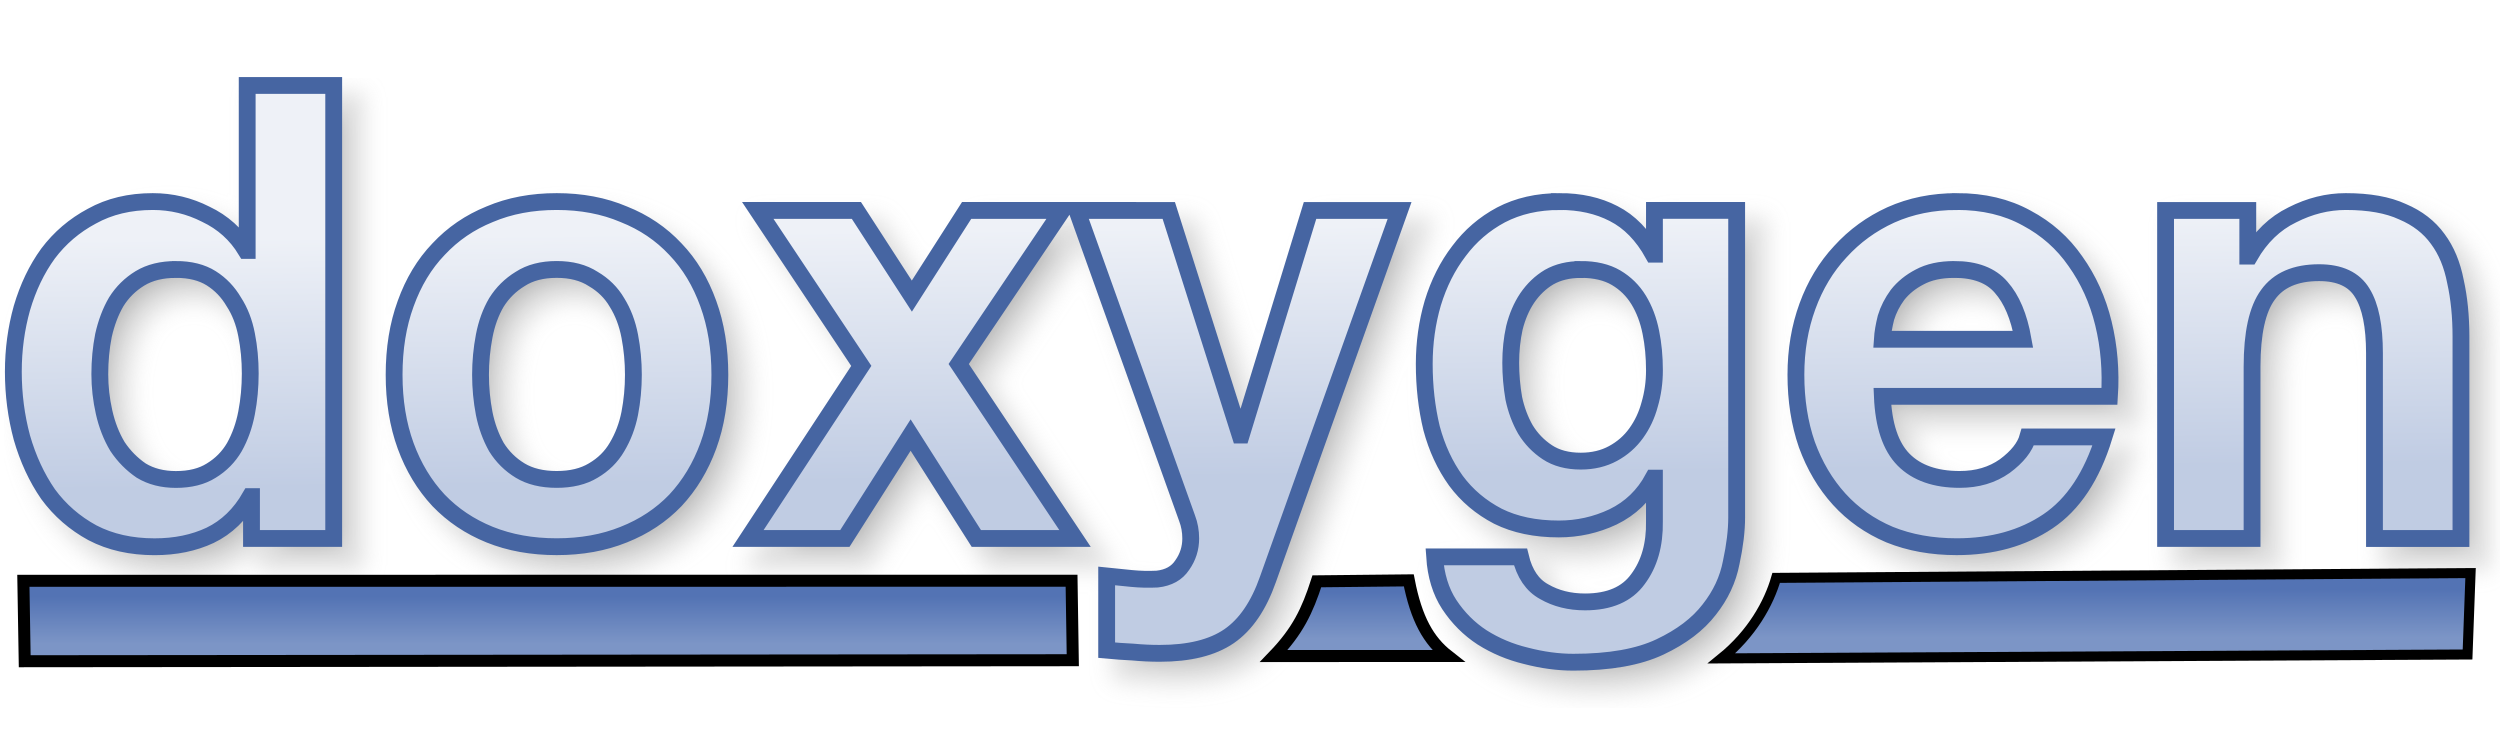
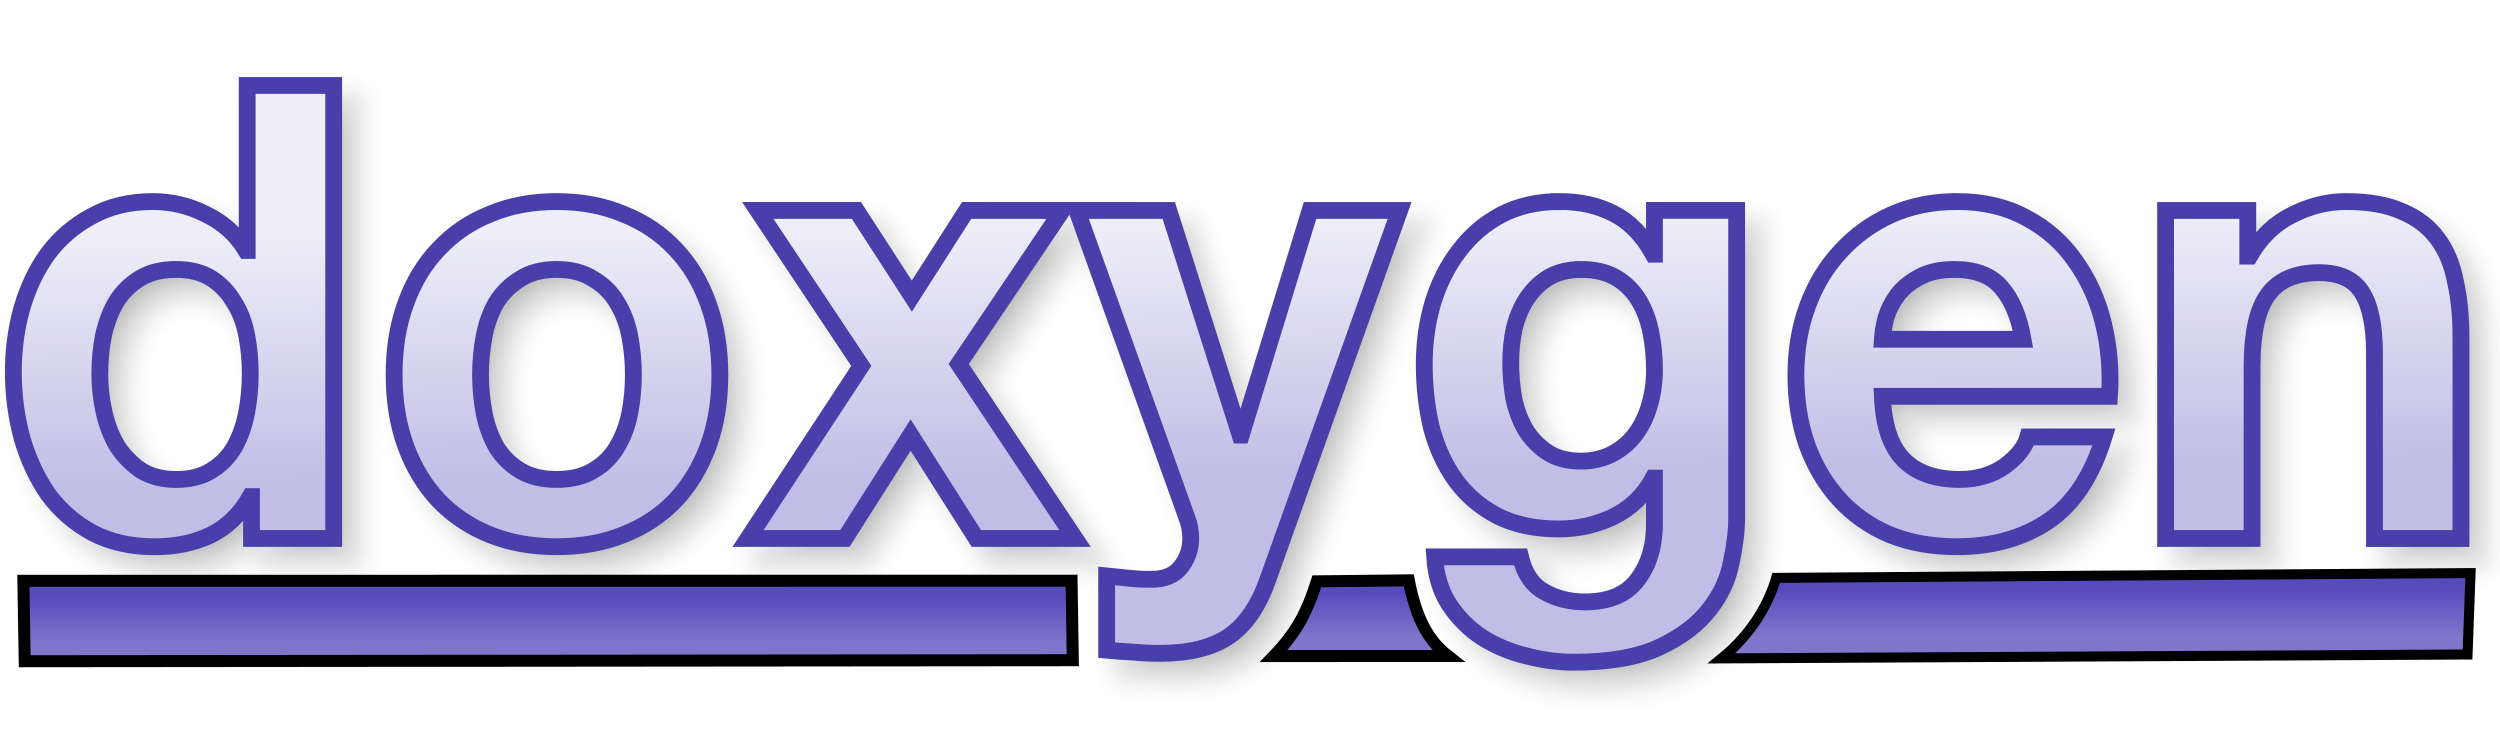
<svg xmlns="http://www.w3.org/2000/svg" xmlns:xlink="http://www.w3.org/1999/xlink" version="1.1" viewBox="0 0 104 31">
  <defs>
    <linearGradient id="a">
-       <stop stop-color="#5373B4" offset="0" />
-       <stop stop-color="#7C95C6" offset="1" />
+       <stop stop-color="#564BBC" offset="0" />
+       <stop stop-color="#7F76CC" offset="1" />
    </linearGradient>
    <linearGradient id="d" x1="31.474" x2="31.474" y1="24.821" y2="26.773" gradientUnits="userSpaceOnUse" xlink:href="#a" />
    <linearGradient id="c" x1="31.474" x2="31.474" y1="24.821" y2="26.773" gradientTransform="matrix(.6816 0 0 1.0248 72.391 -.91809)" gradientUnits="userSpaceOnUse" xlink:href="#a" />
    <linearGradient id="b" x1="56.295" x2="56.295" y1="24.622" y2="26.574" gradientUnits="userSpaceOnUse" xlink:href="#a" />
    <linearGradient id="e" x1="49.067" x2="48.956" y1="19.719" y2="9.523" gradientTransform="matrix(.97968 0 0 1.0207 -.25579 -.25579)" gradientUnits="userSpaceOnUse">
-       <stop stop-color="#C0CCE3" offset="0" />
-       <stop stop-color="#EEF1F7" offset="1" />
+       <stop stop-color="#C1BDE6" offset="0" />
+       <stop stop-color="#EEEDF8" offset="1" />
    </linearGradient>
    <filter id="f" x="-.011" y="-.045" width="1.021" height="1.091" color-interpolation-filters="sRGB">
      <feGaussianBlur stdDeviation="0.453" />
    </filter>
  </defs>
  <g>
    <path transform="translate(-2.5759 -27.848)" d="m13.609 32.203v6.863h-0.051c-0.405-0.669-0.963-1.171-1.672-1.506-0.692-0.352-1.428-0.527-2.205-0.527-0.963 0-1.807 0.203-2.533 0.607-0.726 0.387-1.334 0.906-1.824 1.557-0.473 0.651-0.835 1.409-1.088 2.272-0.236 0.845-0.355 1.724-0.355 2.639 0 0.95 0.119 1.864 0.355 2.744 0.253 0.88 0.615 1.663 1.088 2.35 0.49 0.669 1.107 1.207 1.85 1.611 0.743 0.387 1.604 0.58 2.584 0.58 0.861 0 1.631-0.158 2.307-0.475 0.692-0.334 1.25-0.872 1.672-1.611h0.051v1.742h3.42v-18.846zm12.875 4.83c-1.03 0-1.96 0.175-2.787 0.527-0.828 0.334-1.536 0.82-2.127 1.453-0.591 0.616-1.048 1.372-1.369 2.269-0.321 0.88-0.48 1.866-0.48 2.957s0.16 2.075 0.48 2.955c0.321 0.88 0.778 1.636 1.369 2.269 0.591 0.616 1.299 1.091 2.127 1.426 0.828 0.334 1.757 0.502 2.787 0.502 1.03 0 1.96-0.168 2.787-0.502 0.844-0.334 1.561-0.81 2.152-1.426 0.591-0.633 1.048-1.39 1.369-2.269 0.321-0.88 0.48-1.864 0.48-2.955s-0.16-2.077-0.48-2.957c-0.321-0.897-0.778-1.654-1.369-2.269-0.591-0.633-1.308-1.119-2.152-1.453-0.828-0.352-1.757-0.527-2.787-0.527zm41.715 0c-0.912 0-1.722 0.185-2.432 0.555-0.692 0.37-1.275 0.87-1.748 1.504-0.473 0.616-0.837 1.337-1.09 2.164-0.236 0.809-0.354 1.655-0.354 2.535 0 0.933 0.1 1.821 0.303 2.666 0.22 0.827 0.558 1.556 1.014 2.189 0.456 0.616 1.039 1.109 1.748 1.478 0.709 0.352 1.554 0.529 2.533 0.529 0.794 0 1.545-0.168 2.254-0.502 0.726-0.352 1.283-0.89 1.672-1.611h0.051v1.795c0.017 0.968-0.211 1.769-0.684 2.402-0.456 0.633-1.19 0.951-2.203 0.951-0.642 0-1.208-0.142-1.697-0.424-0.49-0.264-0.819-0.747-0.988-1.451h-3.572c0.051 0.774 0.253 1.435 0.607 1.98 0.372 0.563 0.829 1.019 1.369 1.371 0.557 0.352 1.166 0.607 1.824 0.766 0.676 0.176 1.333 0.266 1.975 0.266 1.503 0 2.703-0.212 3.598-0.635 0.895-0.422 1.58-0.941 2.053-1.557 0.473-0.598 0.777-1.249 0.912-1.953 0.152-0.704 0.227-1.329 0.227-1.875v-12.775h-3.42v1.822h-0.051c-0.439-0.792-0.988-1.355-1.647-1.69-0.642-0.334-1.393-0.502-2.254-0.502zm16.523 0c-0.996 0-1.909 0.185-2.736 0.555-0.811 0.37-1.512 0.88-2.103 1.531-0.591 0.633-1.046 1.39-1.367 2.269s-0.48 1.831-0.48 2.852c0 1.056 0.151 2.022 0.455 2.902 0.321 0.88 0.768 1.636 1.342 2.269 0.574 0.633 1.276 1.127 2.103 1.478 0.828 0.334 1.757 0.502 2.787 0.502 1.486 0 2.752-0.353 3.799-1.057 1.047-0.704 1.825-1.873 2.332-3.51h-3.168c-0.118 0.422-0.439 0.828-0.963 1.215-0.524 0.37-1.147 0.553-1.873 0.553-1.013 0-1.792-0.273-2.332-0.818-0.54-0.545-0.836-1.425-0.887-2.639h9.449c0.068-1.056-0.016-2.067-0.252-3.035-0.236-0.968-0.626-1.829-1.166-2.586-0.524-0.757-1.2-1.355-2.027-1.795-0.828-0.458-1.797-0.688-2.912-0.688zm16.189 0c-0.76 0-1.502 0.185-2.228 0.555-0.726 0.352-1.317 0.923-1.773 1.715h-0.076v-1.9h-3.42v13.646h3.598v-7.152c0-1.39 0.219-2.384 0.658-2.982 0.439-0.616 1.149-0.924 2.129-0.924 0.861 0 1.461 0.281 1.799 0.844 0.338 0.545 0.506 1.382 0.506 2.508v7.707h3.598v-8.393c0-0.845-0.076-1.611-0.229-2.297-0.135-0.704-0.38-1.292-0.734-1.768-0.355-0.493-0.844-0.873-1.469-1.137-0.608-0.282-1.395-0.422-2.357-0.422zm-66.063 0.369 4.307 6.467-4.713 7.18h4.029l2.736-4.303 2.734 4.303h4.106l-4.84-7.258 4.307-6.389h-3.977l-2.279 3.564-2.307-3.564zm13.275 0 4.584 12.803c0.101 0.264 0.152 0.545 0.152 0.844 0 0.405-0.117 0.775-0.354 1.109-0.22 0.334-0.566 0.527-1.039 0.58-0.355 0.018-0.71 0.01-1.065-0.025-0.355-0.035-0.701-0.07-1.039-0.105v3.088c0.372 0.035 0.735 0.061 1.09 0.078 0.372 0.035 0.744 0.053 1.115 0.053 1.233 0 2.194-0.238 2.887-0.713 0.692-0.475 1.233-1.266 1.621-2.375l5.473-15.336h-3.725l-2.861 9.344h-0.051l-2.965-9.344zm-37.48 2.455c0.591 0 1.082 0.123 1.471 0.369 0.388 0.246 0.699 0.572 0.936 0.977 0.253 0.387 0.432 0.845 0.533 1.373 0.101 0.51 0.152 1.048 0.152 1.611 0 0.563-0.051 1.107-0.152 1.635-0.101 0.528-0.271 1.004-0.508 1.426-0.236 0.405-0.556 0.73-0.961 0.977-0.388 0.246-0.88 0.369-1.471 0.369-0.557 0-1.038-0.123-1.443-0.369-0.388-0.264-0.718-0.597-0.988-1.002-0.253-0.422-0.438-0.898-0.557-1.426s-0.178-1.056-0.178-1.584c-1e-7 -0.563 0.051-1.099 0.152-1.609 0.118-0.528 0.295-0.996 0.531-1.4 0.253-0.405 0.583-0.73 0.988-0.977 0.405-0.246 0.903-0.369 1.494-0.369zm15.84 0c0.608 0 1.114 0.133 1.52 0.396 0.422 0.246 0.752 0.572 0.988 0.977 0.253 0.405 0.43 0.871 0.531 1.398 0.101 0.528 0.152 1.066 0.152 1.611 0 0.545-0.051 1.081-0.152 1.609-0.101 0.51-0.278 0.976-0.531 1.398-0.236 0.405-0.566 0.73-0.988 0.977-0.405 0.246-0.912 0.369-1.52 0.369-0.608 0-1.114-0.123-1.52-0.369s-0.735-0.572-0.988-0.977c-0.236-0.422-0.406-0.888-0.508-1.398-0.101-0.528-0.152-1.064-0.152-1.609 0-0.545 0.051-1.083 0.152-1.611 0.101-0.528 0.271-0.994 0.508-1.398 0.253-0.405 0.583-0.73 0.988-0.977 0.405-0.264 0.912-0.396 1.52-0.396zm42.602 0c0.591 0 1.08 0.115 1.469 0.344 0.388 0.229 0.701 0.537 0.938 0.924 0.236 0.387 0.406 0.835 0.508 1.346 0.101 0.493 0.15 1.021 0.15 1.584 0 0.493-0.066 0.968-0.201 1.426-0.118 0.44-0.305 0.836-0.559 1.188-0.253 0.352-0.574 0.633-0.963 0.844-0.388 0.211-0.835 0.318-1.342 0.318-0.557 0-1.021-0.125-1.393-0.371-0.372-0.246-0.676-0.562-0.912-0.949-0.22-0.387-0.381-0.818-0.482-1.293-0.084-0.493-0.127-0.986-0.127-1.478 0-0.51 0.051-0.994 0.152-1.451 0.118-0.475 0.297-0.89 0.533-1.242 0.253-0.37 0.557-0.66 0.912-0.871 0.372-0.211 0.81-0.316 1.316-0.316zm15.535 0c0.878 0 1.529 0.248 1.951 0.74 0.439 0.493 0.743 1.214 0.912 2.164h-5.854c0.017-0.264 0.068-0.564 0.152-0.898 0.101-0.334 0.263-0.65 0.482-0.949 0.236-0.299 0.541-0.547 0.912-0.74 0.388-0.211 0.869-0.316 1.443-0.316z" filter="url(#f)" opacity=".3" stroke="#969696" xlink:href="#path141" />
    <path d="m0.972 24.161 43.605-0.002 0.051 3.306-43.6 0.042z" fill="url(#d)" stroke="#000" stroke-width=".5" />
-     <path d="m10.283 3.555v6.863h-0.051c-0.405-0.669-0.963-1.171-1.672-1.506-0.692-0.352-1.428-0.527-2.205-0.527-0.963 0-1.807 0.203-2.533 0.607-0.726 0.387-1.334 0.906-1.824 1.557-0.473 0.651-0.835 1.409-1.088 2.272-0.236 0.845-0.355 1.724-0.355 2.639 0 0.95 0.119 1.864 0.355 2.744 0.253 0.88 0.615 1.663 1.088 2.35 0.49 0.669 1.107 1.207 1.85 1.611 0.743 0.387 1.604 0.58 2.584 0.58 0.861 0 1.631-0.158 2.307-0.475 0.692-0.334 1.25-0.872 1.672-1.611h0.051v1.742h3.42v-18.846zm12.875 4.83c-1.03 0-1.96 0.175-2.787 0.527-0.828 0.334-1.536 0.82-2.127 1.453-0.591 0.616-1.048 1.372-1.369 2.269-0.321 0.88-0.48 1.866-0.48 2.957s0.16 2.075 0.48 2.955c0.321 0.88 0.778 1.636 1.369 2.269 0.591 0.616 1.299 1.091 2.127 1.426 0.828 0.334 1.757 0.502 2.787 0.502 1.03 0 1.96-0.168 2.787-0.502 0.844-0.334 1.561-0.81 2.152-1.426 0.591-0.633 1.048-1.39 1.369-2.269 0.321-0.88 0.48-1.864 0.48-2.955s-0.16-2.077-0.48-2.957c-0.321-0.897-0.778-1.654-1.369-2.269-0.591-0.633-1.308-1.119-2.152-1.453-0.828-0.352-1.757-0.527-2.787-0.527zm41.715 0c-0.912 0-1.722 0.185-2.432 0.555-0.692 0.37-1.275 0.87-1.748 1.504-0.473 0.616-0.837 1.337-1.09 2.164-0.236 0.809-0.354 1.655-0.354 2.535 0 0.933 0.1 1.821 0.303 2.666 0.22 0.827 0.558 1.556 1.014 2.189 0.456 0.616 1.039 1.109 1.748 1.478 0.709 0.352 1.554 0.529 2.533 0.529 0.794 0 1.545-0.168 2.254-0.502 0.726-0.352 1.283-0.89 1.672-1.611h0.051v1.795c0.017 0.968-0.211 1.769-0.684 2.402-0.456 0.633-1.19 0.951-2.203 0.951-0.642 0-1.208-0.142-1.697-0.424-0.49-0.264-0.819-0.747-0.988-1.451h-3.572c0.051 0.774 0.253 1.435 0.607 1.98 0.372 0.563 0.829 1.019 1.369 1.371 0.557 0.352 1.166 0.607 1.824 0.766 0.676 0.176 1.333 0.266 1.975 0.266 1.503 0 2.703-0.212 3.598-0.635 0.895-0.422 1.58-0.941 2.053-1.557 0.473-0.598 0.777-1.249 0.912-1.953 0.152-0.704 0.227-1.329 0.227-1.875v-12.775h-3.42v1.822h-0.051c-0.439-0.792-0.988-1.355-1.647-1.69-0.642-0.334-1.393-0.502-2.254-0.502zm16.523 0c-0.996 0-1.909 0.185-2.736 0.555-0.811 0.37-1.512 0.88-2.103 1.531-0.591 0.633-1.046 1.39-1.367 2.269s-0.48 1.831-0.48 2.852c0 1.056 0.151 2.022 0.455 2.902 0.321 0.88 0.768 1.636 1.342 2.269 0.574 0.633 1.276 1.127 2.103 1.478 0.828 0.334 1.757 0.502 2.787 0.502 1.486 0 2.752-0.353 3.799-1.057 1.047-0.704 1.825-1.873 2.332-3.51h-3.168c-0.118 0.422-0.439 0.828-0.963 1.215-0.524 0.37-1.147 0.553-1.873 0.553-1.013 0-1.792-0.273-2.332-0.818-0.54-0.545-0.836-1.425-0.887-2.639h9.449c0.068-1.056-0.016-2.067-0.252-3.035-0.236-0.968-0.626-1.829-1.166-2.586-0.524-0.757-1.2-1.355-2.027-1.795-0.828-0.458-1.797-0.688-2.912-0.688zm16.189 0c-0.76 0-1.502 0.185-2.228 0.555-0.726 0.352-1.317 0.923-1.773 1.715h-0.076v-1.9h-3.42v13.646h3.598v-7.152c0-1.39 0.219-2.384 0.658-2.982 0.439-0.616 1.149-0.924 2.129-0.924 0.861 0 1.461 0.281 1.799 0.844 0.338 0.545 0.506 1.382 0.506 2.508v7.707h3.598v-8.393c0-0.845-0.076-1.611-0.229-2.297-0.135-0.704-0.38-1.292-0.734-1.768-0.355-0.493-0.844-0.873-1.469-1.137-0.608-0.282-1.395-0.422-2.357-0.422zm-66.062 0.369 4.307 6.467-4.713 7.18h4.029l2.736-4.303 2.734 4.303h4.106l-4.84-7.258 4.307-6.389h-3.977l-2.279 3.564-2.307-3.564zm13.275 0 4.584 12.803c0.101 0.264 0.152 0.545 0.152 0.844 0 0.405-0.117 0.775-0.354 1.109-0.22 0.334-0.566 0.527-1.039 0.58-0.355 0.018-0.71 0.01-1.065-0.025-0.355-0.035-0.701-0.07-1.039-0.105v3.088c0.372 0.035 0.735 0.061 1.09 0.078 0.372 0.035 0.744 0.053 1.115 0.053 1.233 0 2.194-0.238 2.887-0.713 0.692-0.475 1.233-1.266 1.621-2.375l5.473-15.336h-3.725l-2.861 9.344h-0.051l-2.965-9.344zm-37.48 2.455c0.591 0 1.082 0.123 1.471 0.369s0.699 0.572 0.936 0.977c0.253 0.387 0.432 0.845 0.533 1.373 0.101 0.51 0.152 1.048 0.152 1.611 0 0.563-0.051 1.107-0.152 1.635-0.101 0.528-0.271 1.004-0.508 1.426-0.236 0.405-0.556 0.73-0.961 0.977-0.388 0.246-0.88 0.369-1.471 0.369-0.557 0-1.038-0.123-1.443-0.369-0.388-0.264-0.718-0.597-0.988-1.002-0.253-0.422-0.438-0.898-0.557-1.426s-0.178-1.056-0.178-1.584c-1e-7 -0.563 0.051-1.099 0.152-1.609 0.118-0.528 0.295-0.996 0.531-1.4 0.253-0.405 0.583-0.73 0.988-0.977 0.405-0.246 0.903-0.369 1.494-0.369zm15.84 0c0.608 0 1.114 0.133 1.52 0.396 0.422 0.246 0.752 0.572 0.988 0.977 0.253 0.405 0.43 0.871 0.531 1.398 0.101 0.528 0.152 1.066 0.152 1.611 0 0.545-0.051 1.081-0.152 1.609-0.101 0.51-0.278 0.976-0.531 1.398-0.236 0.405-0.566 0.73-0.988 0.977-0.405 0.246-0.912 0.369-1.52 0.369-0.608 0-1.114-0.123-1.52-0.369s-0.735-0.572-0.988-0.977c-0.236-0.422-0.406-0.888-0.508-1.398-0.101-0.528-0.152-1.064-0.152-1.609 0-0.545 0.051-1.083 0.152-1.611 0.101-0.528 0.271-0.994 0.508-1.398 0.253-0.405 0.583-0.73 0.988-0.977 0.405-0.264 0.912-0.396 1.52-0.396zm42.602 0c0.591 0 1.08 0.115 1.469 0.344 0.388 0.229 0.701 0.537 0.938 0.924 0.236 0.387 0.406 0.835 0.508 1.346 0.101 0.493 0.15 1.021 0.15 1.584 0 0.493-0.066 0.968-0.201 1.426-0.118 0.44-0.305 0.836-0.559 1.188-0.253 0.352-0.574 0.633-0.963 0.844-0.388 0.211-0.835 0.318-1.342 0.318-0.557 0-1.021-0.125-1.393-0.371-0.372-0.246-0.676-0.562-0.912-0.949-0.22-0.387-0.381-0.818-0.482-1.293-0.084-0.493-0.127-0.986-0.127-1.478 0-0.51 0.051-0.994 0.152-1.451 0.118-0.475 0.297-0.89 0.533-1.242 0.253-0.37 0.557-0.66 0.912-0.871 0.372-0.211 0.81-0.316 1.316-0.316zm15.535 0c0.878 0 1.529 0.248 1.951 0.74 0.439 0.493 0.743 1.214 0.912 2.164h-5.854c0.017-0.264 0.068-0.564 0.152-0.898 0.101-0.334 0.263-0.65 0.482-0.949 0.236-0.299 0.541-0.547 0.912-0.74 0.388-0.211 0.869-0.316 1.443-0.316z" fill="url(#e)" stroke="#4665A2" stroke-width=".7" />
+     <path d="m10.283 3.555v6.863h-0.051c-0.405-0.669-0.963-1.171-1.672-1.506-0.692-0.352-1.428-0.527-2.205-0.527-0.963 0-1.807 0.203-2.533 0.607-0.726 0.387-1.334 0.906-1.824 1.557-0.473 0.651-0.835 1.409-1.088 2.272-0.236 0.845-0.355 1.724-0.355 2.639 0 0.95 0.119 1.864 0.355 2.744 0.253 0.88 0.615 1.663 1.088 2.35 0.49 0.669 1.107 1.207 1.85 1.611 0.743 0.387 1.604 0.58 2.584 0.58 0.861 0 1.631-0.158 2.307-0.475 0.692-0.334 1.25-0.872 1.672-1.611h0.051v1.742h3.42v-18.846zm12.875 4.83c-1.03 0-1.96 0.175-2.787 0.527-0.828 0.334-1.536 0.82-2.127 1.453-0.591 0.616-1.048 1.372-1.369 2.269-0.321 0.88-0.48 1.866-0.48 2.957s0.16 2.075 0.48 2.955c0.321 0.88 0.778 1.636 1.369 2.269 0.591 0.616 1.299 1.091 2.127 1.426 0.828 0.334 1.757 0.502 2.787 0.502 1.03 0 1.96-0.168 2.787-0.502 0.844-0.334 1.561-0.81 2.152-1.426 0.591-0.633 1.048-1.39 1.369-2.269 0.321-0.88 0.48-1.864 0.48-2.955s-0.16-2.077-0.48-2.957c-0.321-0.897-0.778-1.654-1.369-2.269-0.591-0.633-1.308-1.119-2.152-1.453-0.828-0.352-1.757-0.527-2.787-0.527zm41.715 0c-0.912 0-1.722 0.185-2.432 0.555-0.692 0.37-1.275 0.87-1.748 1.504-0.473 0.616-0.837 1.337-1.09 2.164-0.236 0.809-0.354 1.655-0.354 2.535 0 0.933 0.1 1.821 0.303 2.666 0.22 0.827 0.558 1.556 1.014 2.189 0.456 0.616 1.039 1.109 1.748 1.478 0.709 0.352 1.554 0.529 2.533 0.529 0.794 0 1.545-0.168 2.254-0.502 0.726-0.352 1.283-0.89 1.672-1.611h0.051v1.795c0.017 0.968-0.211 1.769-0.684 2.402-0.456 0.633-1.19 0.951-2.203 0.951-0.642 0-1.208-0.142-1.697-0.424-0.49-0.264-0.819-0.747-0.988-1.451h-3.572c0.051 0.774 0.253 1.435 0.607 1.98 0.372 0.563 0.829 1.019 1.369 1.371 0.557 0.352 1.166 0.607 1.824 0.766 0.676 0.176 1.333 0.266 1.975 0.266 1.503 0 2.703-0.212 3.598-0.635 0.895-0.422 1.58-0.941 2.053-1.557 0.473-0.598 0.777-1.249 0.912-1.953 0.152-0.704 0.227-1.329 0.227-1.875v-12.775h-3.42v1.822h-0.051c-0.439-0.792-0.988-1.355-1.647-1.69-0.642-0.334-1.393-0.502-2.254-0.502zm16.523 0c-0.996 0-1.909 0.185-2.736 0.555-0.811 0.37-1.512 0.88-2.103 1.531-0.591 0.633-1.046 1.39-1.367 2.269s-0.48 1.831-0.48 2.852c0 1.056 0.151 2.022 0.455 2.902 0.321 0.88 0.768 1.636 1.342 2.269 0.574 0.633 1.276 1.127 2.103 1.478 0.828 0.334 1.757 0.502 2.787 0.502 1.486 0 2.752-0.353 3.799-1.057 1.047-0.704 1.825-1.873 2.332-3.51h-3.168c-0.118 0.422-0.439 0.828-0.963 1.215-0.524 0.37-1.147 0.553-1.873 0.553-1.013 0-1.792-0.273-2.332-0.818-0.54-0.545-0.836-1.425-0.887-2.639h9.449c0.068-1.056-0.016-2.067-0.252-3.035-0.236-0.968-0.626-1.829-1.166-2.586-0.524-0.757-1.2-1.355-2.027-1.795-0.828-0.458-1.797-0.688-2.912-0.688zm16.189 0c-0.76 0-1.502 0.185-2.228 0.555-0.726 0.352-1.317 0.923-1.773 1.715h-0.076v-1.9h-3.42v13.646h3.598v-7.152c0-1.39 0.219-2.384 0.658-2.982 0.439-0.616 1.149-0.924 2.129-0.924 0.861 0 1.461 0.281 1.799 0.844 0.338 0.545 0.506 1.382 0.506 2.508v7.707h3.598v-8.393c0-0.845-0.076-1.611-0.229-2.297-0.135-0.704-0.38-1.292-0.734-1.768-0.355-0.493-0.844-0.873-1.469-1.137-0.608-0.282-1.395-0.422-2.357-0.422zm-66.062 0.369 4.307 6.467-4.713 7.18h4.029l2.736-4.303 2.734 4.303h4.106l-4.84-7.258 4.307-6.389h-3.977l-2.279 3.564-2.307-3.564zm13.275 0 4.584 12.803c0.101 0.264 0.152 0.545 0.152 0.844 0 0.405-0.117 0.775-0.354 1.109-0.22 0.334-0.566 0.527-1.039 0.58-0.355 0.018-0.71 0.01-1.065-0.025-0.355-0.035-0.701-0.07-1.039-0.105v3.088c0.372 0.035 0.735 0.061 1.09 0.078 0.372 0.035 0.744 0.053 1.115 0.053 1.233 0 2.194-0.238 2.887-0.713 0.692-0.475 1.233-1.266 1.621-2.375l5.473-15.336h-3.725l-2.861 9.344h-0.051l-2.965-9.344zm-37.48 2.455c0.591 0 1.082 0.123 1.471 0.369s0.699 0.572 0.936 0.977c0.253 0.387 0.432 0.845 0.533 1.373 0.101 0.51 0.152 1.048 0.152 1.611 0 0.563-0.051 1.107-0.152 1.635-0.101 0.528-0.271 1.004-0.508 1.426-0.236 0.405-0.556 0.73-0.961 0.977-0.388 0.246-0.88 0.369-1.471 0.369-0.557 0-1.038-0.123-1.443-0.369-0.388-0.264-0.718-0.597-0.988-1.002-0.253-0.422-0.438-0.898-0.557-1.426s-0.178-1.056-0.178-1.584c-1e-7 -0.563 0.051-1.099 0.152-1.609 0.118-0.528 0.295-0.996 0.531-1.4 0.253-0.405 0.583-0.73 0.988-0.977 0.405-0.246 0.903-0.369 1.494-0.369zm15.84 0c0.608 0 1.114 0.133 1.52 0.396 0.422 0.246 0.752 0.572 0.988 0.977 0.253 0.405 0.43 0.871 0.531 1.398 0.101 0.528 0.152 1.066 0.152 1.611 0 0.545-0.051 1.081-0.152 1.609-0.101 0.51-0.278 0.976-0.531 1.398-0.236 0.405-0.566 0.73-0.988 0.977-0.405 0.246-0.912 0.369-1.52 0.369-0.608 0-1.114-0.123-1.52-0.369s-0.735-0.572-0.988-0.977c-0.236-0.422-0.406-0.888-0.508-1.398-0.101-0.528-0.152-1.064-0.152-1.609 0-0.545 0.051-1.083 0.152-1.611 0.101-0.528 0.271-0.994 0.508-1.398 0.253-0.405 0.583-0.73 0.988-0.977 0.405-0.264 0.912-0.396 1.52-0.396zm42.602 0c0.591 0 1.08 0.115 1.469 0.344 0.388 0.229 0.701 0.537 0.938 0.924 0.236 0.387 0.406 0.835 0.508 1.346 0.101 0.493 0.15 1.021 0.15 1.584 0 0.493-0.066 0.968-0.201 1.426-0.118 0.44-0.305 0.836-0.559 1.188-0.253 0.352-0.574 0.633-0.963 0.844-0.388 0.211-0.835 0.318-1.342 0.318-0.557 0-1.021-0.125-1.393-0.371-0.372-0.246-0.676-0.562-0.912-0.949-0.22-0.387-0.381-0.818-0.482-1.293-0.084-0.493-0.127-0.986-0.127-1.478 0-0.51 0.051-0.994 0.152-1.451 0.118-0.475 0.297-0.89 0.533-1.242 0.253-0.37 0.557-0.66 0.912-0.871 0.372-0.211 0.81-0.316 1.316-0.316zm15.535 0c0.878 0 1.529 0.248 1.951 0.74 0.439 0.493 0.743 1.214 0.912 2.164h-5.854c0.017-0.264 0.068-0.564 0.152-0.898 0.101-0.334 0.263-0.65 0.482-0.949 0.236-0.299 0.541-0.547 0.912-0.74 0.388-0.211 0.869-0.316 1.443-0.316z" fill="url(#e)" stroke="#493FAA" stroke-width=".7" />
    <path d="m52.988 27.291c0.996-1.036 1.394-1.873 1.793-3.108l3.825-0.04c0.311 1.61 0.824 2.514 1.633 3.147z" fill="url(#b)" stroke="#000" stroke-width=".5" />
    <path d="m73.89 24.04 28.885-0.201-0.125 3.388-31.033 0.162c1.262-1.023 1.966-2.286 2.272-3.349z" fill="url(#c)" stroke="#000" stroke-width=".418" />
  </g>
</svg>
